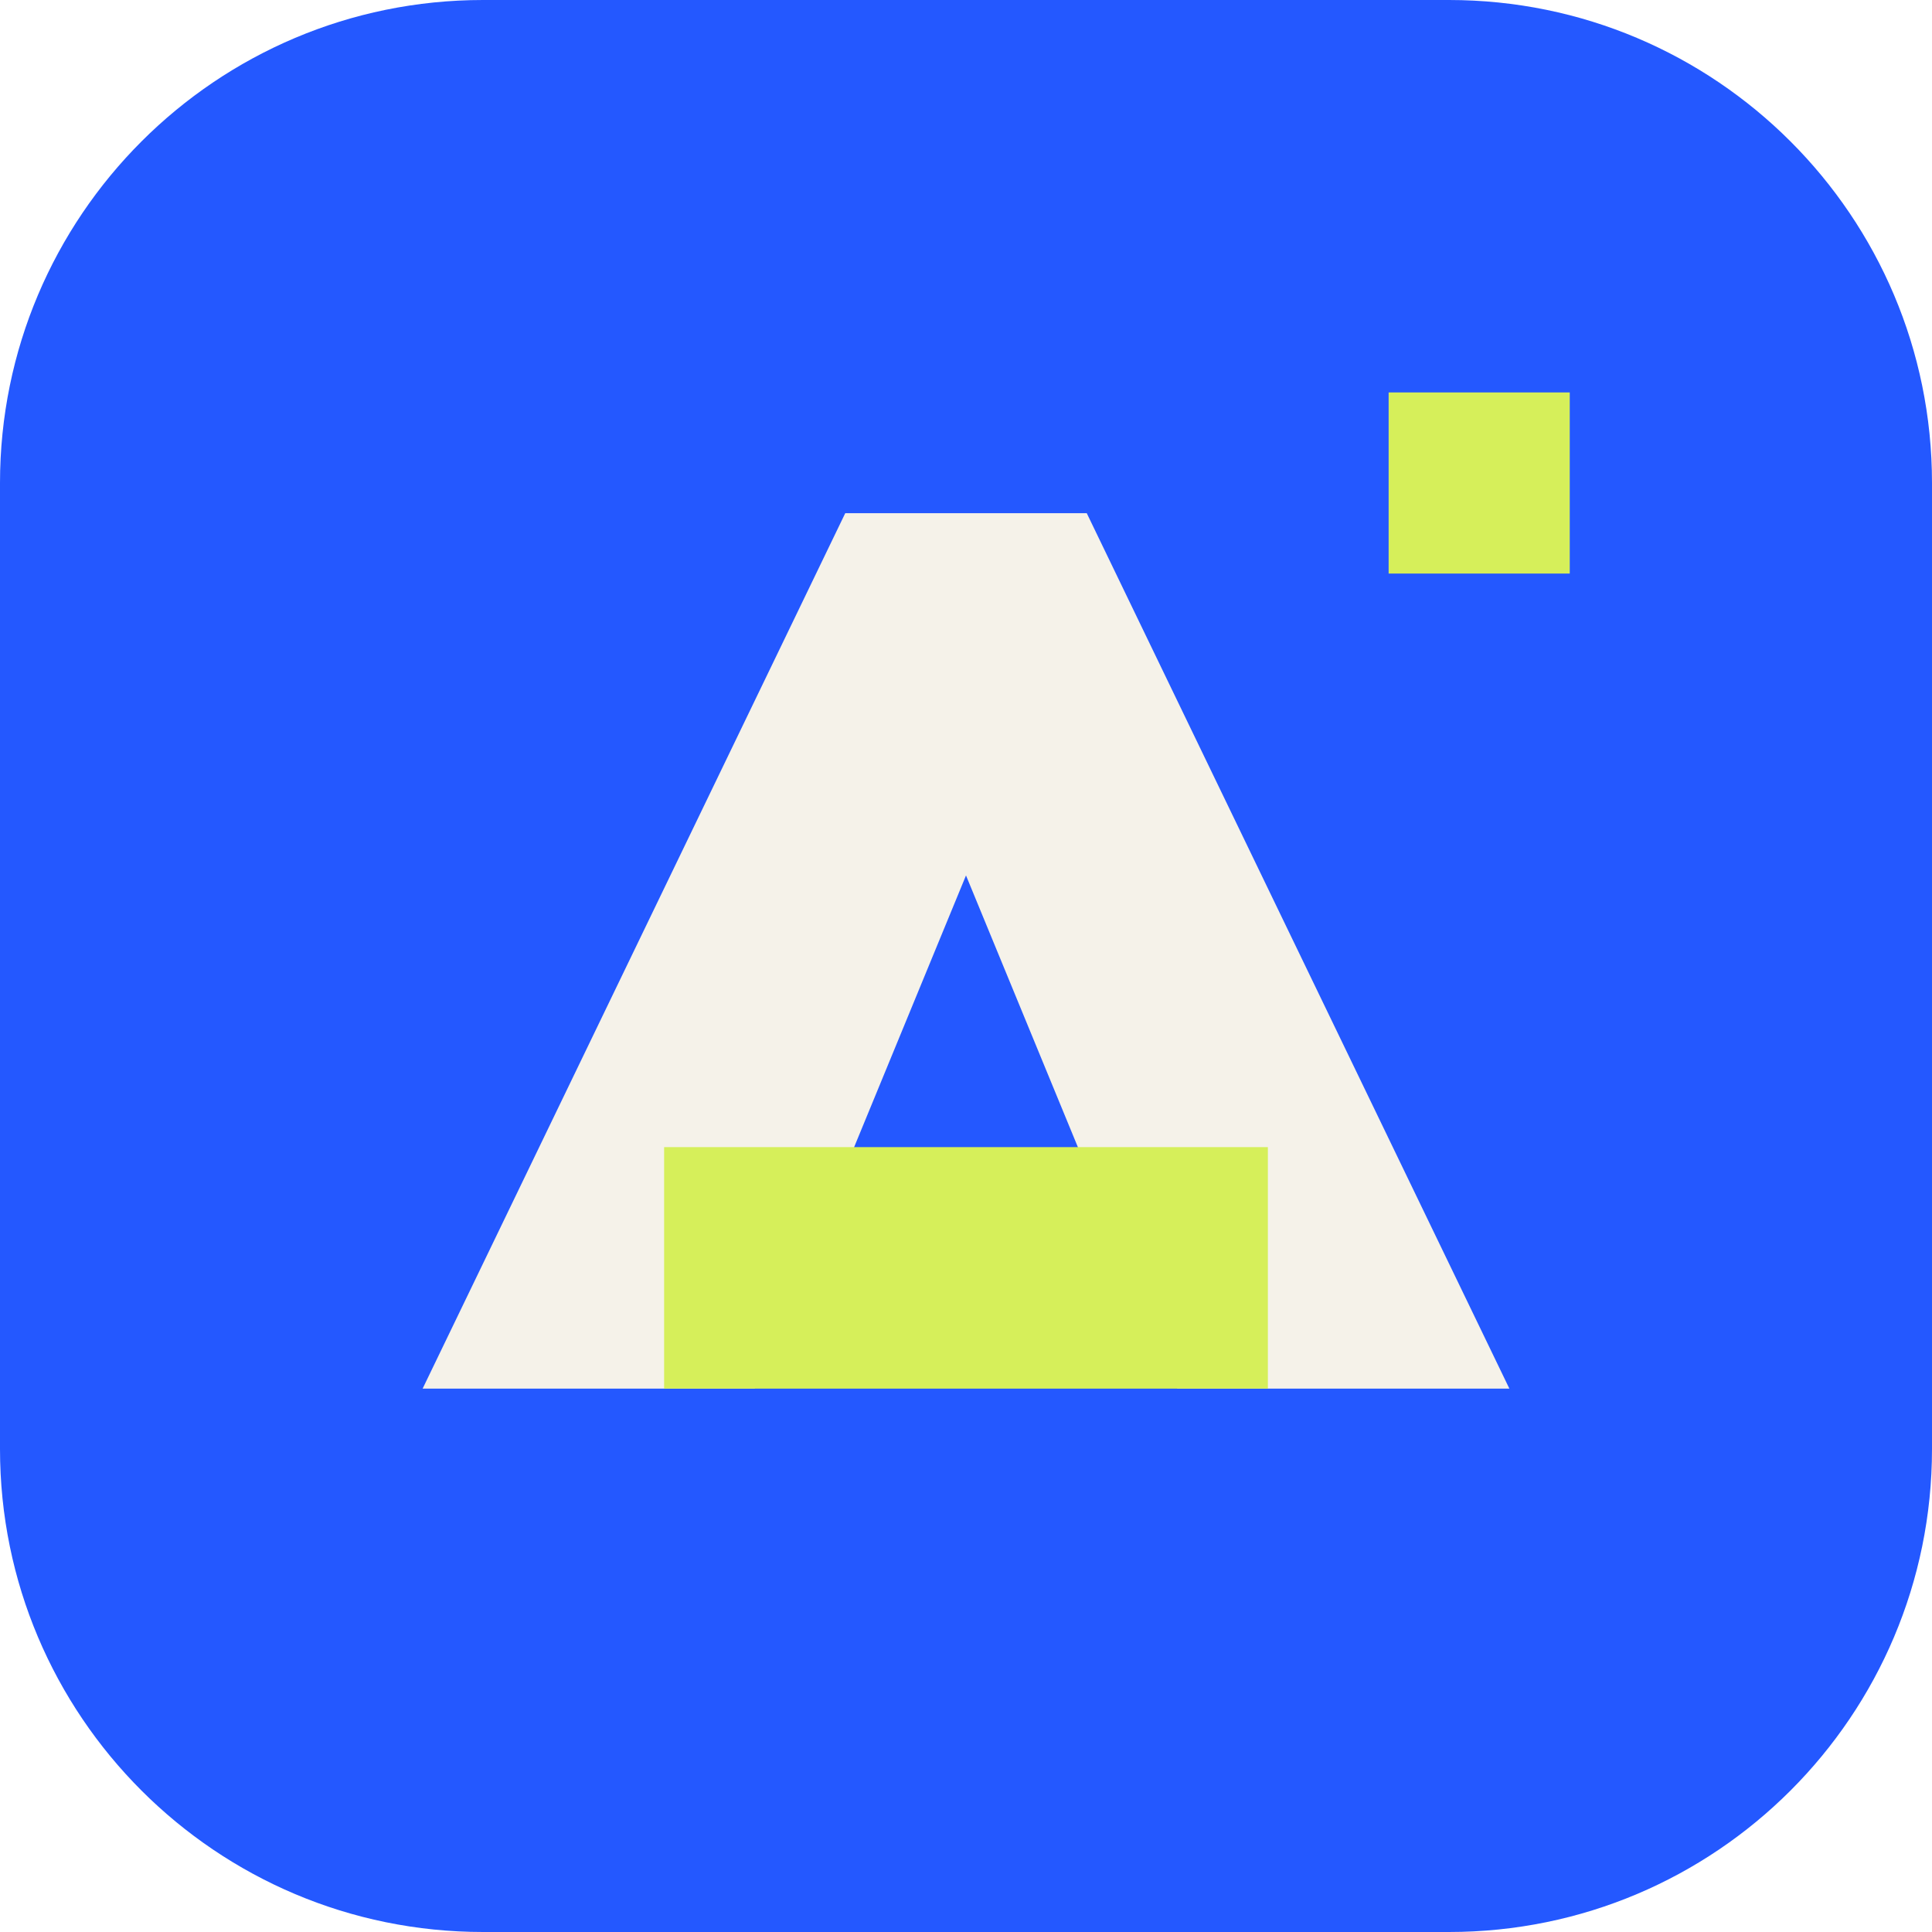
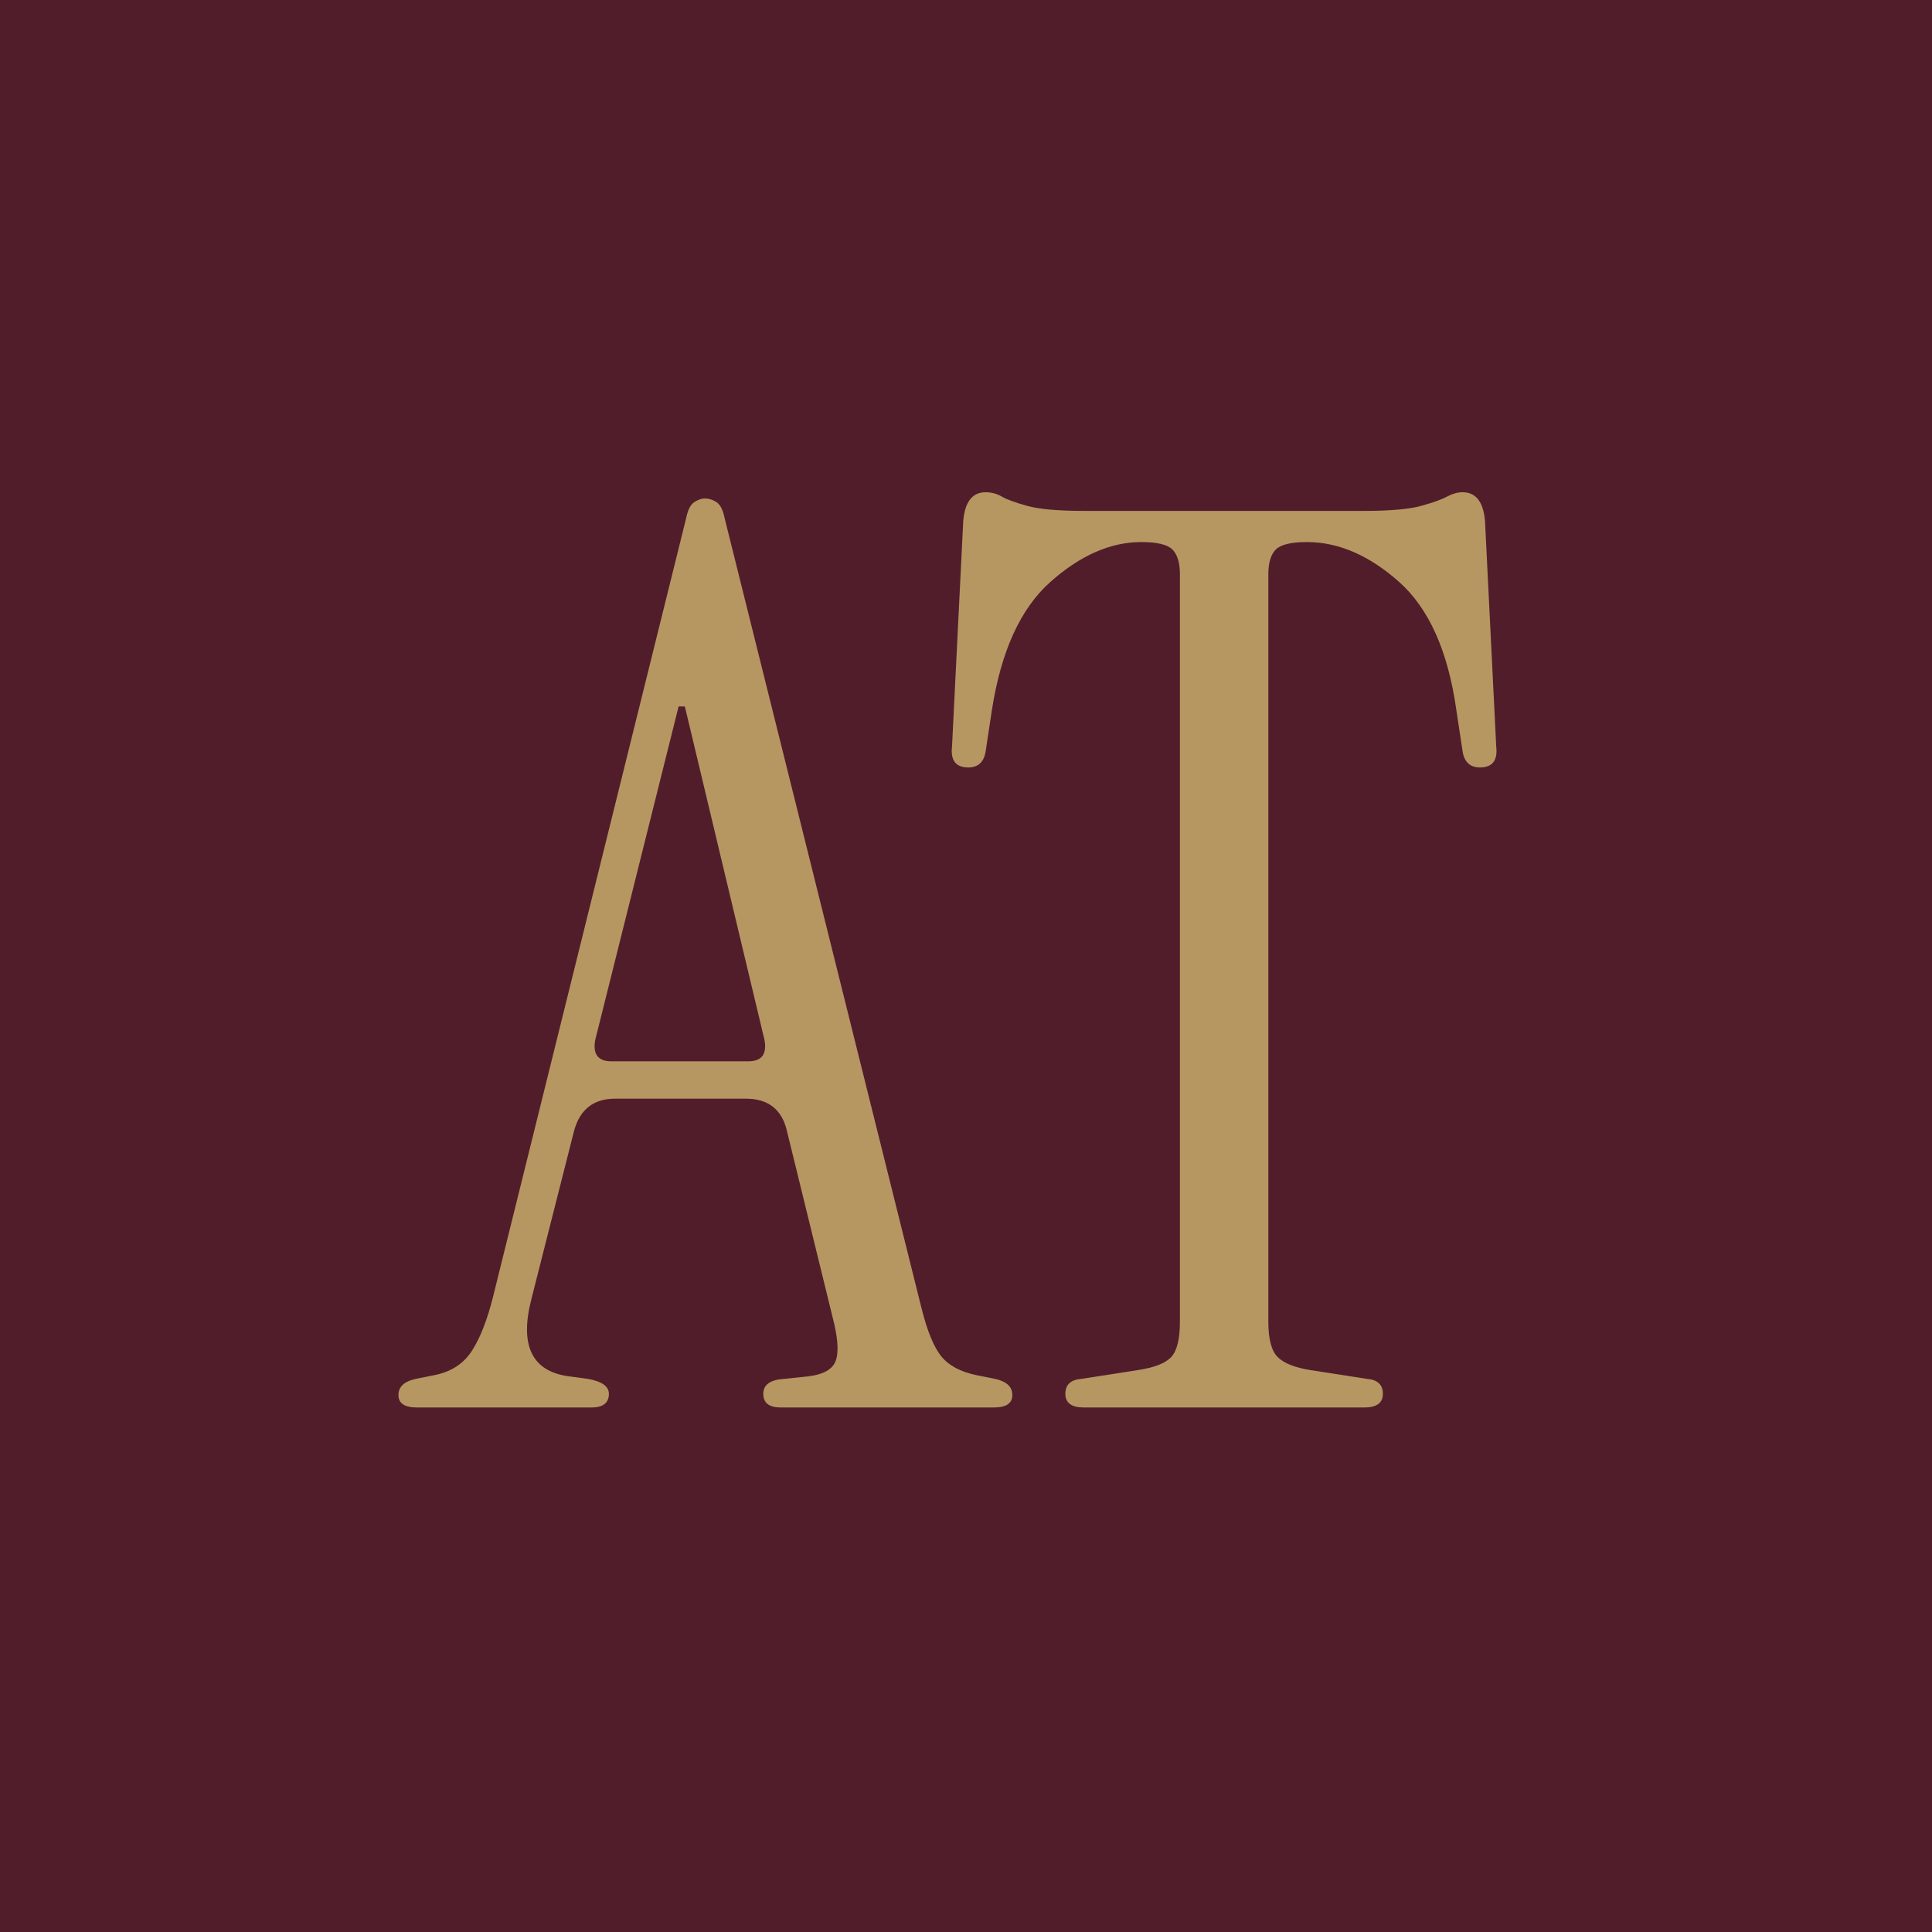
- <svg xmlns="http://www.w3.org/2000/svg" viewBox="0 0 64 64" fill="none">
-   <rect width="64" height="64" rx="16" fill="#2458FF" />
-   <path d="m14 46 14-29h8l14 29H39L32 29l-7 17H14Z" fill="#F5F2E9" />
-   <path d="M22 38h20v8H22z" fill="#D6EF5A" />
-   <path d="M46 13h6v6h-6z" fill="#D6EF5A" />
+ <svg xmlns="http://www.w3.org/2000/svg" width="512" height="512" viewBox="0 0 512 512" role="img" aria-labelledby="title description">
+   <rect width="512" height="512" fill="#511D2B" />
+   <g fill="#B69762" aria-label="AT" transform="translate(111.530 373) scale(0.33 -0.33)">
+     <path transform="translate(0 0)" d="M-3 0Q-18 0 -18 10Q-18 20 -4 23L11 26Q31 30 41.0 45.5Q51 61 58 89L213 714Q215 724 219.5 727.0Q224 730 228 730Q233 730 237.5 727.0Q242 724 244 714L402 80Q409 52 418.0 41.0Q427 30 446 26L461 23Q475 20 475 10Q475 0 460 0H289Q275 0 275 11Q275 22 292 23L311 25Q328 27 332.5 36.0Q337 45 332 67L294 222Q288 248 261 248H156Q130 248 123 222L89 88Q74 31 119 25L134 23Q151 20 151 11Q151 0 137 0ZM153 278H263Q279 278 276 295L212 563H207L140 295Q137 278 153 278Z" />
+     <path transform="translate(414.5758 0)" d="M118 0Q103 0 103 11Q103 22 116 23L161 30Q181 33 188.0 40.5Q195 48 195 69V669Q195 683 189.0 689.0Q183 695 164 695Q127 695 91.0 663.0Q55 631 44 560L39 527Q37 514 25 514Q10 514 12 531L21 712Q23 735 39 735Q46 735 52.0 731.5Q58 728 72.5 724.0Q87 720 119 720H342Q374 720 388.5 724.0Q403 728 409.5 731.5Q416 735 422 735Q438 735 440 712L449 531Q451 514 436 514Q424 514 422 527L417 560Q407 631 371.0 663.0Q335 695 297 695Q278 695 272.0 689.0Q266 683 266 669V69Q266 48 273.5 40.5Q281 33 300 30L345 23Q358 22 358 11Q358 0 343 0Z" />
+   </g>
</svg>
